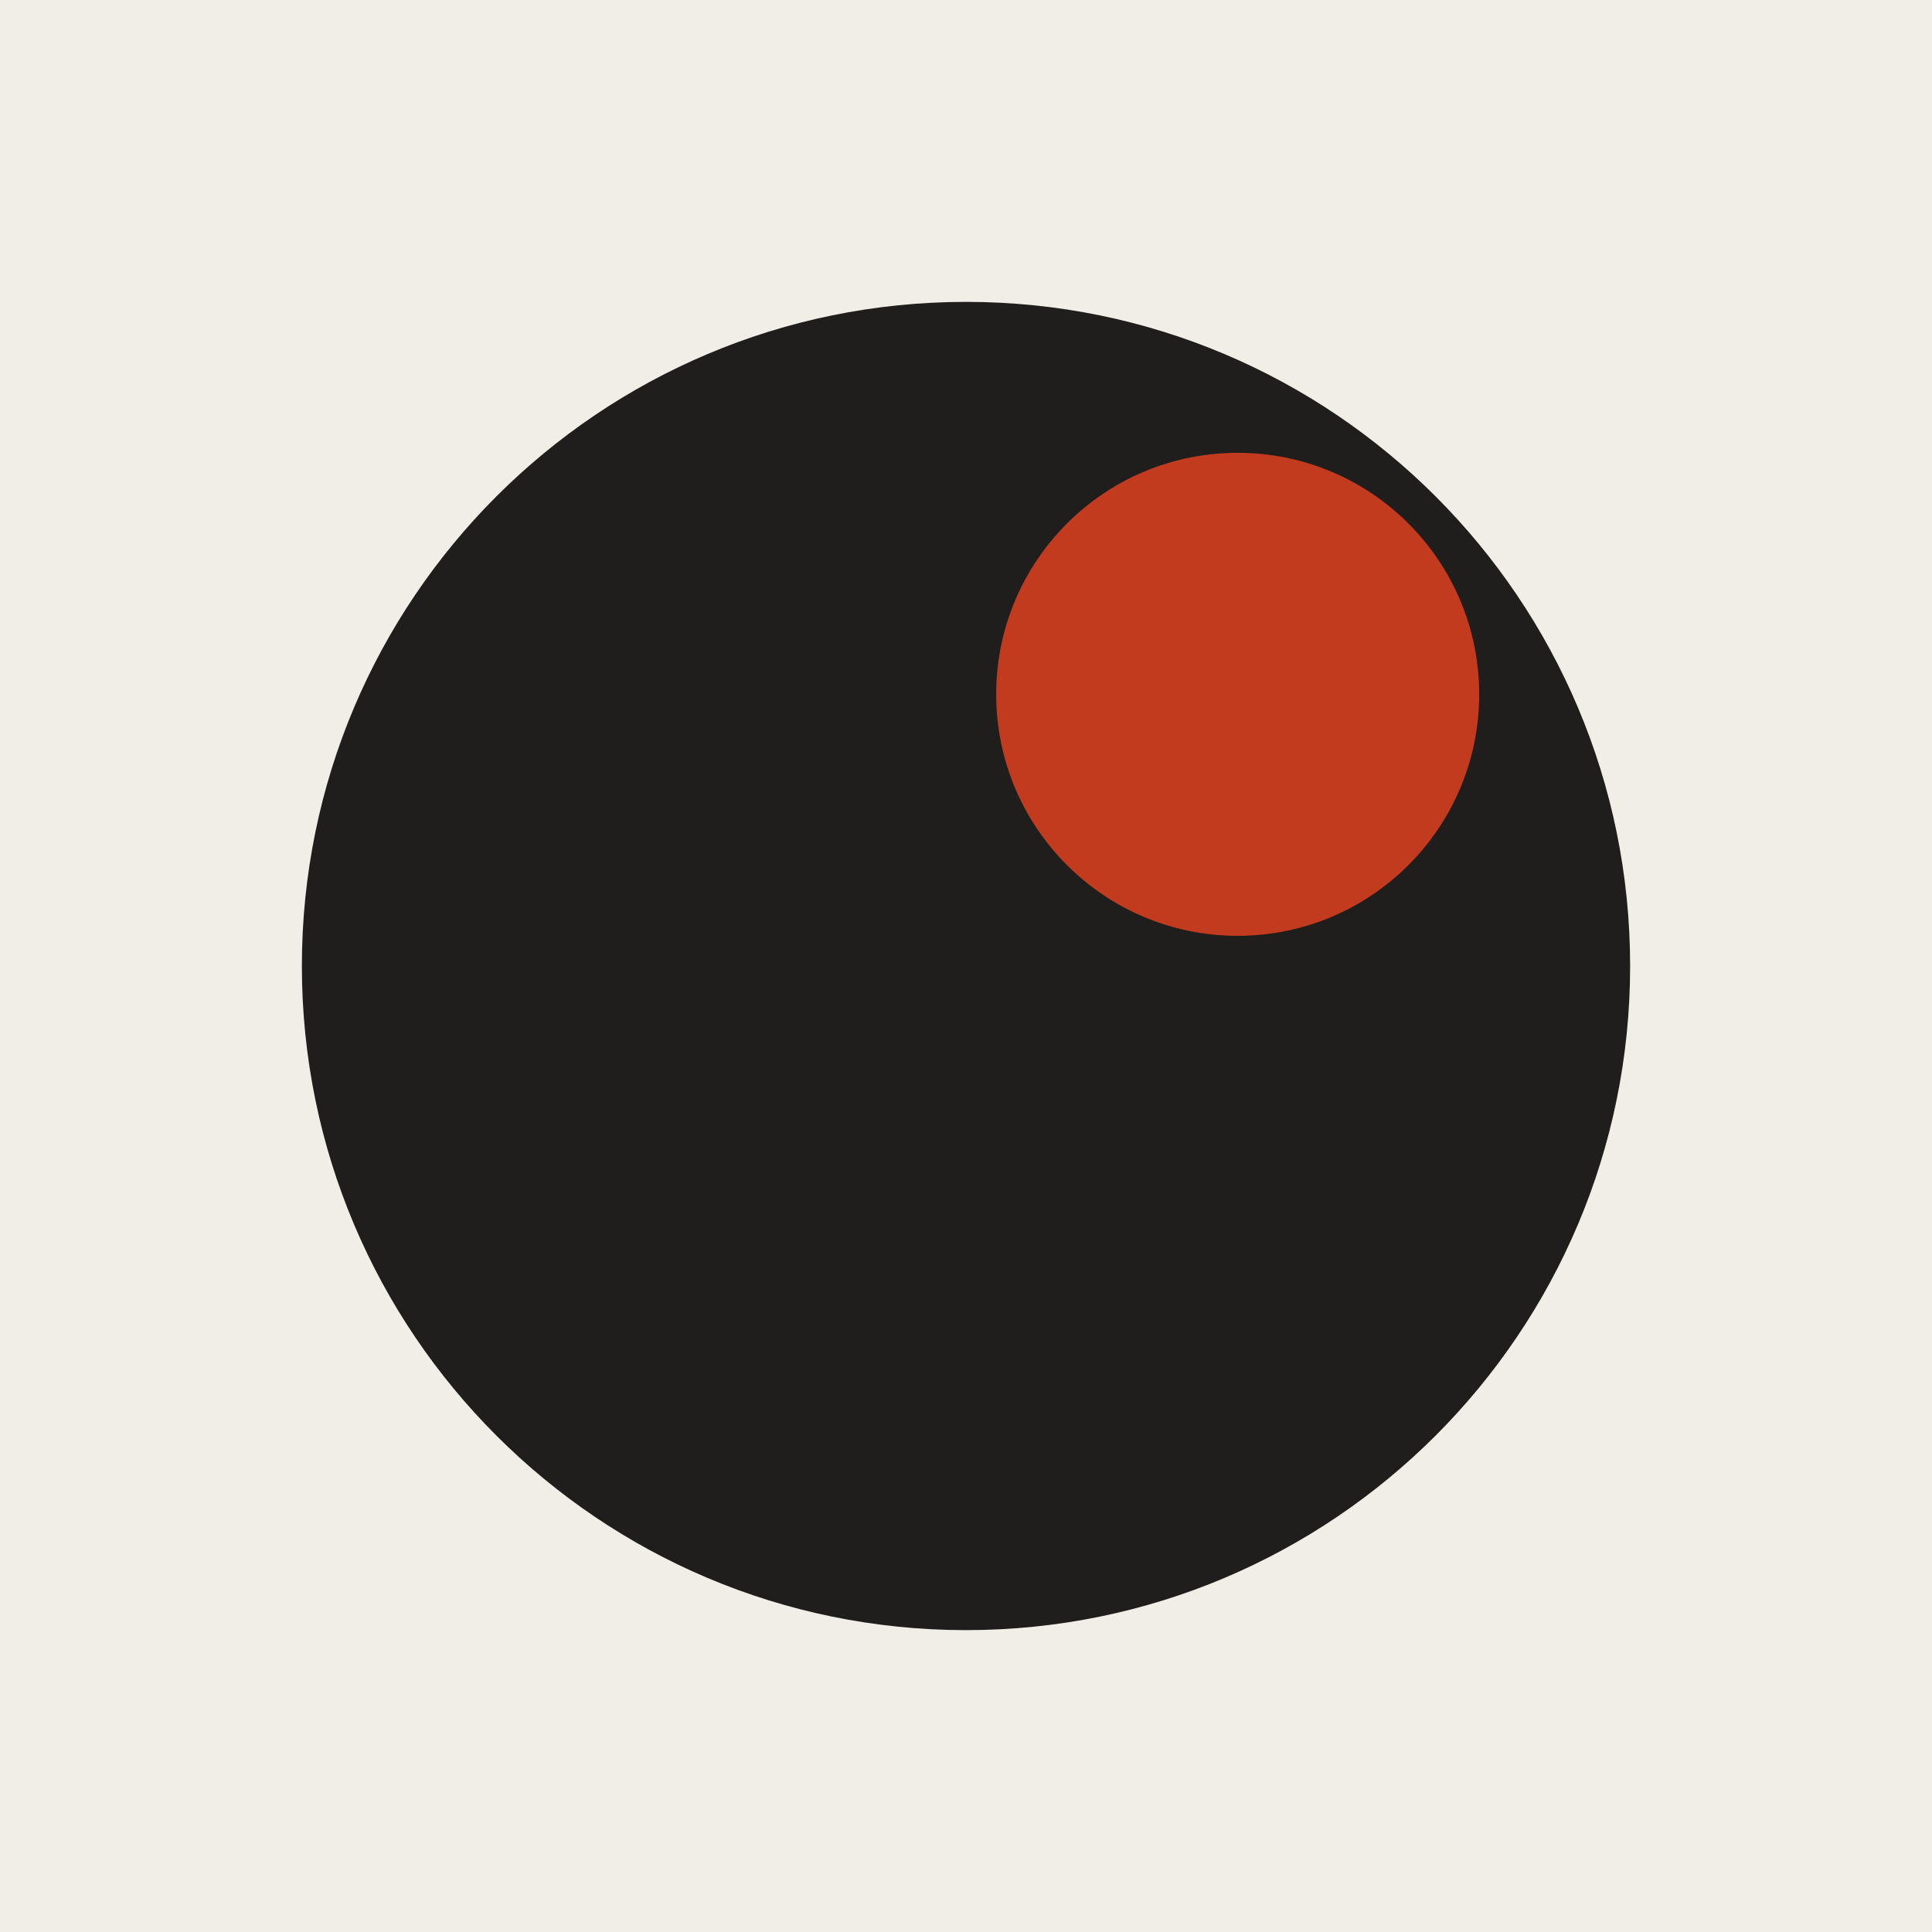
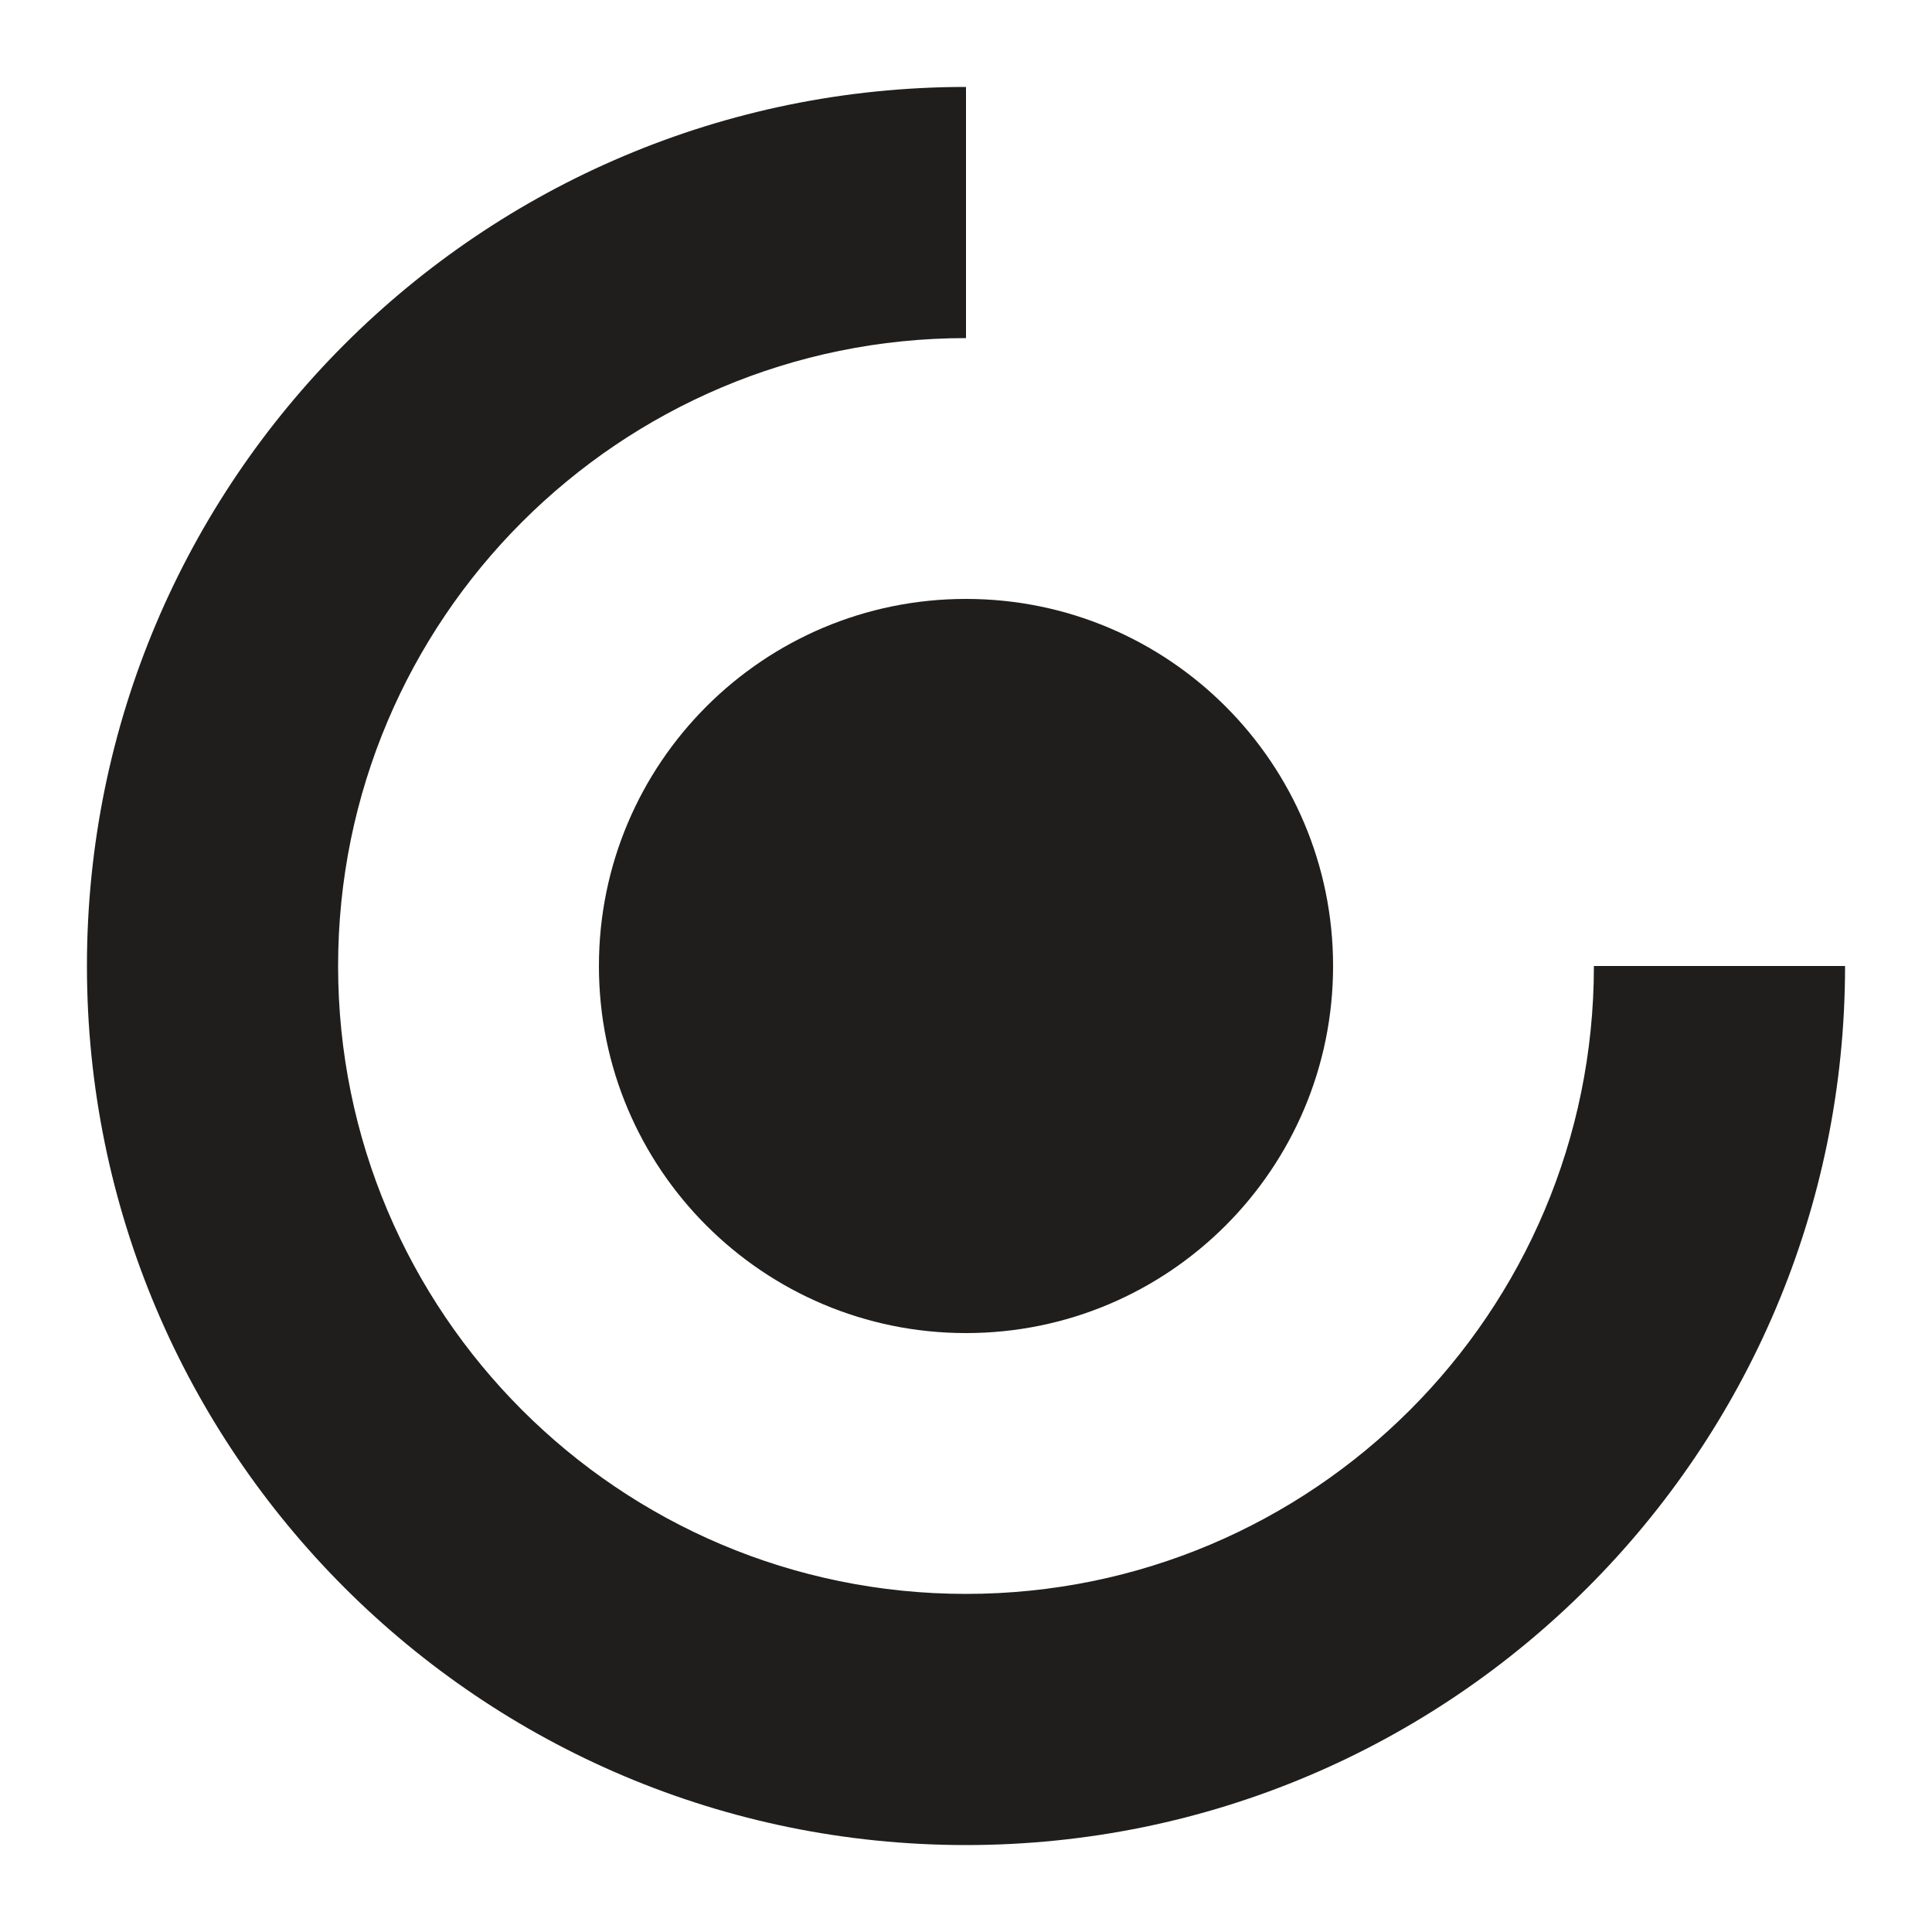
- <svg xmlns="http://www.w3.org/2000/svg" viewBox="0 0 32 32">
-   <rect width="32" height="32" fill="#F0EEE6" />
-   <circle cx="16" cy="16" r="11" fill="#1F1E1D" />
-   <circle cx="20.5" cy="11.5" r="4" fill="#C23B1E" />
+ <svg xmlns="http://www.w3.org/2000/svg" viewBox="0 0 100 100">
+   <style>path,circle{fill:#1F1E1D}@media (prefers-color-scheme:dark){path,circle{fill:#F0EEE6}}</style>
+   <path d="M95.5 50 A45.5 45.5 0 1 1 50 4.5 L50 17.5 A32.5 32.5 0 1 0 82.5 50 Z" />
+   <circle cx="50" cy="50" r="19" />
</svg>
